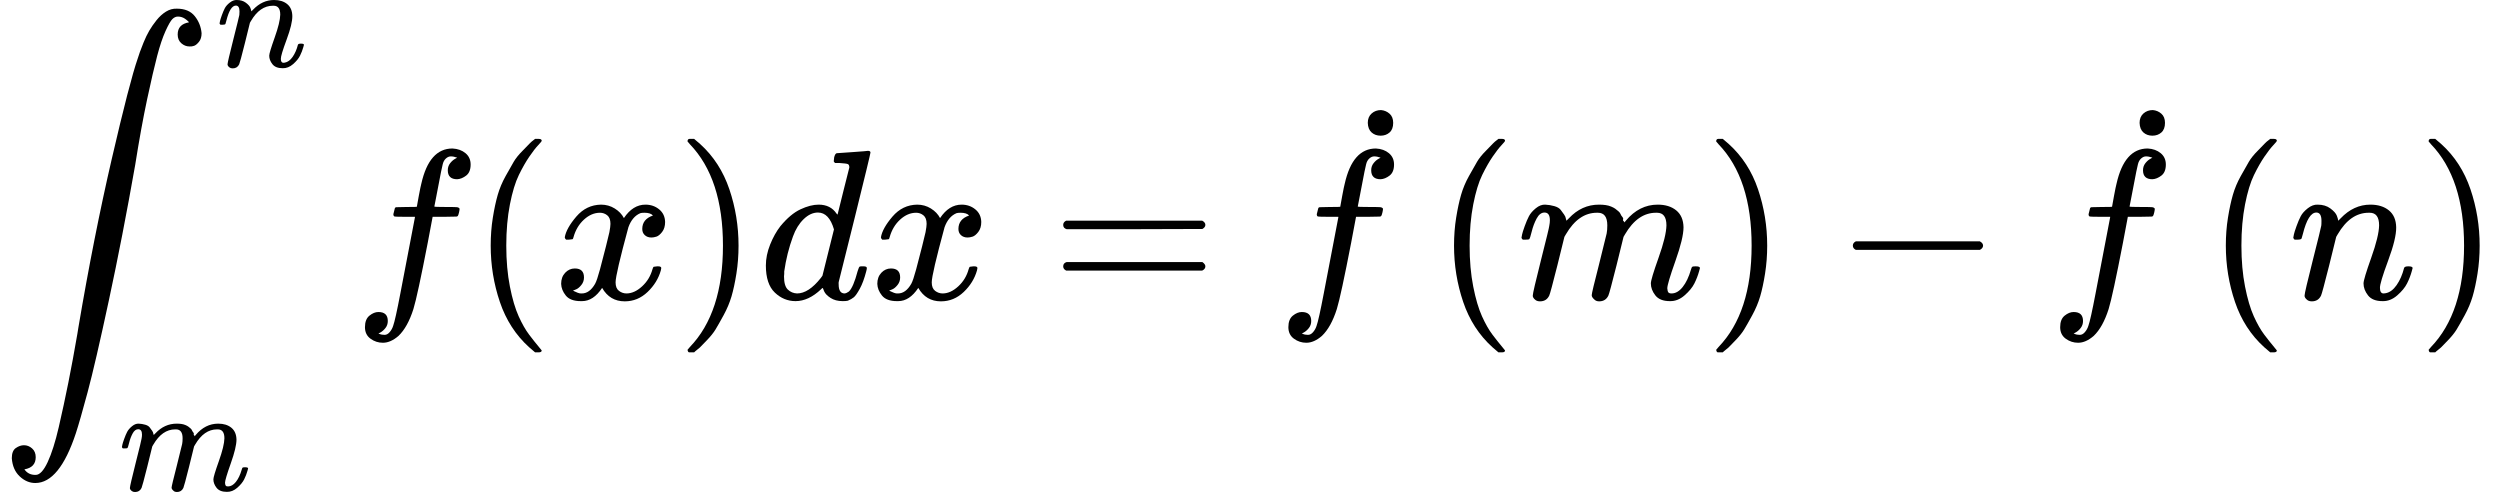
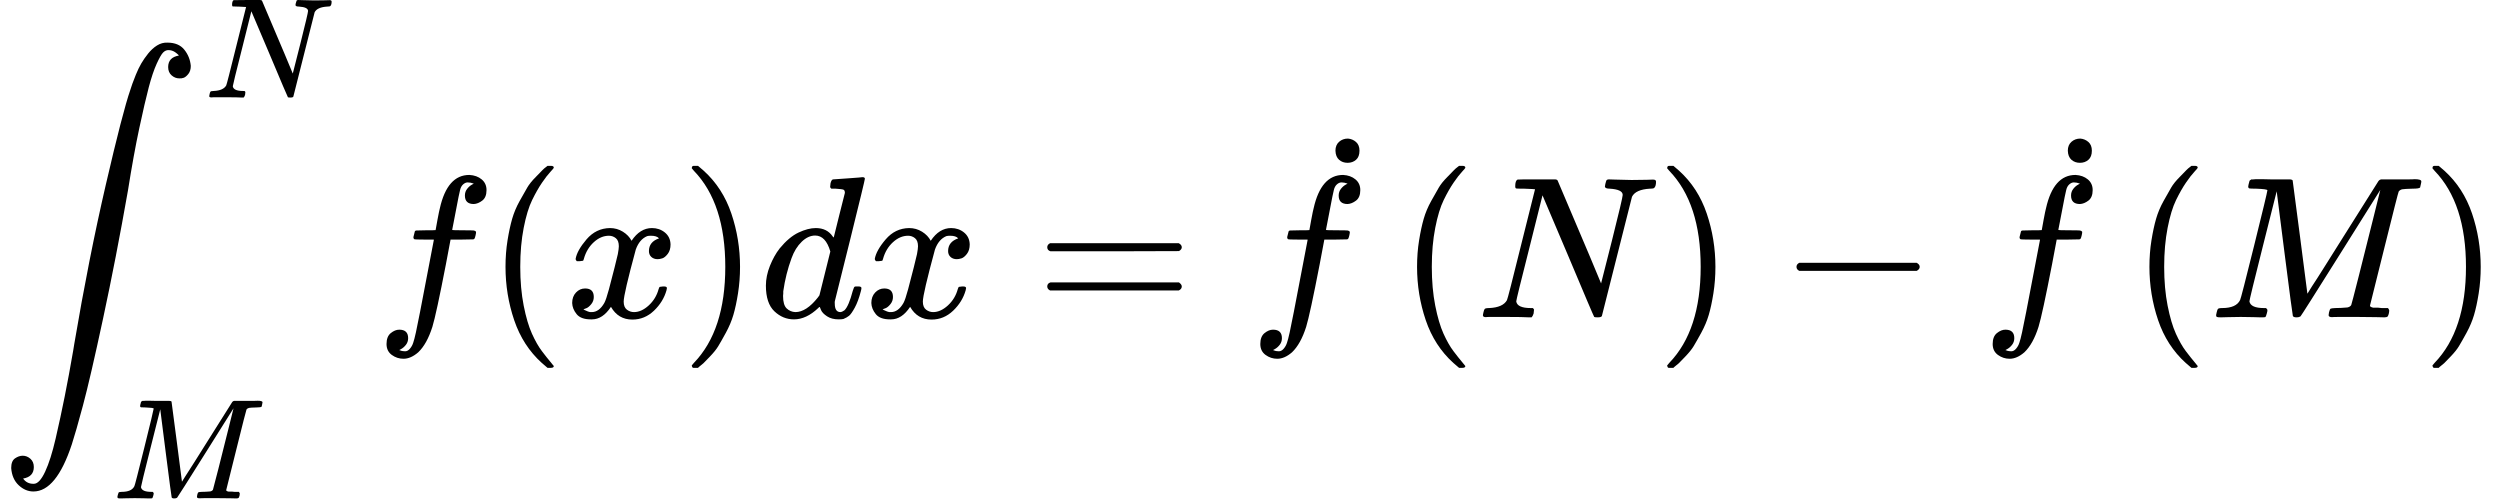
- <svg xmlns="http://www.w3.org/2000/svg" xmlns:xlink="http://www.w3.org/1999/xlink" width="26.494ex" height="5.214ex" viewBox="0 -1400.6 11710.3 2304.7" aria-hidden="true" style="">
+ <svg xmlns="http://www.w3.org/2000/svg" xmlns:xlink="http://www.w3.org/1999/xlink" width="27.998ex" height="5.582ex" viewBox="0 -1571 12375 2467.4" aria-hidden="true" style="">
  <defs>
-     <path id="MJX-3654-TEX-LO-222B" d="M114 -798Q132 -824 165 -824H167Q195 -824 223 -764T275 -600T320 -391T362 -164Q365 -143 367 -133Q439 292 523 655T645 1127Q651 1145 655 1157T672 1201T699 1257T733 1306T777 1346T828 1360Q884 1360 912 1325T944 1245Q944 1220 932 1205T909 1186T887 1183Q866 1183 849 1198T832 1239Q832 1287 885 1296L882 1300Q879 1303 874 1307T866 1313Q851 1323 833 1323Q819 1323 807 1311T775 1255T736 1139T689 936T633 628Q574 293 510 -5T410 -437T355 -629Q278 -862 165 -862Q125 -862 92 -831T55 -746Q55 -711 74 -698T112 -685Q133 -685 150 -700T167 -741Q167 -789 114 -798Z" />
-     <path id="MJX-3654-TEX-I-1D45B" d="M21 287Q22 293 24 303T36 341T56 388T89 425T135 442Q171 442 195 424T225 390T231 369Q231 367 232 367L243 378Q304 442 382 442Q436 442 469 415T503 336T465 179T427 52Q427 26 444 26Q450 26 453 27Q482 32 505 65T540 145Q542 153 560 153Q580 153 580 145Q580 144 576 130Q568 101 554 73T508 17T439 -10Q392 -10 371 17T350 73Q350 92 386 193T423 345Q423 404 379 404H374Q288 404 229 303L222 291L189 157Q156 26 151 16Q138 -11 108 -11Q95 -11 87 -5T76 7T74 17Q74 30 112 180T152 343Q153 348 153 366Q153 405 129 405Q91 405 66 305Q60 285 60 284Q58 278 41 278H27Q21 284 21 287Z" />
-     <path id="MJX-3654-TEX-I-1D45A" d="M21 287Q22 293 24 303T36 341T56 388T88 425T132 442T175 435T205 417T221 395T229 376L231 369Q231 367 232 367L243 378Q303 442 384 442Q401 442 415 440T441 433T460 423T475 411T485 398T493 385T497 373T500 364T502 357L510 367Q573 442 659 442Q713 442 746 415T780 336Q780 285 742 178T704 50Q705 36 709 31T724 26Q752 26 776 56T815 138Q818 149 821 151T837 153Q857 153 857 145Q857 144 853 130Q845 101 831 73T785 17T716 -10Q669 -10 648 17T627 73Q627 92 663 193T700 345Q700 404 656 404H651Q565 404 506 303L499 291L466 157Q433 26 428 16Q415 -11 385 -11Q372 -11 364 -4T353 8T350 18Q350 29 384 161L420 307Q423 322 423 345Q423 404 379 404H374Q288 404 229 303L222 291L189 157Q156 26 151 16Q138 -11 108 -11Q95 -11 87 -5T76 7T74 17Q74 30 112 181Q151 335 151 342Q154 357 154 369Q154 405 129 405Q107 405 92 377T69 316T57 280Q55 278 41 278H27Q21 284 21 287Z" />
-     <path id="MJX-3654-TEX-I-1D453" d="M118 -162Q120 -162 124 -164T135 -167T147 -168Q160 -168 171 -155T187 -126Q197 -99 221 27T267 267T289 382V385H242Q195 385 192 387Q188 390 188 397L195 425Q197 430 203 430T250 431Q298 431 298 432Q298 434 307 482T319 540Q356 705 465 705Q502 703 526 683T550 630Q550 594 529 578T487 561Q443 561 443 603Q443 622 454 636T478 657L487 662Q471 668 457 668Q445 668 434 658T419 630Q412 601 403 552T387 469T380 433Q380 431 435 431Q480 431 487 430T498 424Q499 420 496 407T491 391Q489 386 482 386T428 385H372L349 263Q301 15 282 -47Q255 -132 212 -173Q175 -205 139 -205Q107 -205 81 -186T55 -132Q55 -95 76 -78T118 -61Q162 -61 162 -103Q162 -122 151 -136T127 -157L118 -162Z" />
-     <path id="MJX-3654-TEX-N-28" d="M94 250Q94 319 104 381T127 488T164 576T202 643T244 695T277 729T302 750H315H319Q333 750 333 741Q333 738 316 720T275 667T226 581T184 443T167 250T184 58T225 -81T274 -167T316 -220T333 -241Q333 -250 318 -250H315H302L274 -226Q180 -141 137 -14T94 250Z" />
-     <path id="MJX-3654-TEX-I-1D465" d="M52 289Q59 331 106 386T222 442Q257 442 286 424T329 379Q371 442 430 442Q467 442 494 420T522 361Q522 332 508 314T481 292T458 288Q439 288 427 299T415 328Q415 374 465 391Q454 404 425 404Q412 404 406 402Q368 386 350 336Q290 115 290 78Q290 50 306 38T341 26Q378 26 414 59T463 140Q466 150 469 151T485 153H489Q504 153 504 145Q504 144 502 134Q486 77 440 33T333 -11Q263 -11 227 52Q186 -10 133 -10H127Q78 -10 57 16T35 71Q35 103 54 123T99 143Q142 143 142 101Q142 81 130 66T107 46T94 41L91 40Q91 39 97 36T113 29T132 26Q168 26 194 71Q203 87 217 139T245 247T261 313Q266 340 266 352Q266 380 251 392T217 404Q177 404 142 372T93 290Q91 281 88 280T72 278H58Q52 284 52 289Z" />
-     <path id="MJX-3654-TEX-N-29" d="M60 749L64 750Q69 750 74 750H86L114 726Q208 641 251 514T294 250Q294 182 284 119T261 12T224 -76T186 -143T145 -194T113 -227T90 -246Q87 -249 86 -250H74Q66 -250 63 -250T58 -247T55 -238Q56 -237 66 -225Q221 -64 221 250T66 725Q56 737 55 738Q55 746 60 749Z" />
-     <path id="MJX-3654-TEX-I-1D451" d="M366 683Q367 683 438 688T511 694Q523 694 523 686Q523 679 450 384T375 83T374 68Q374 26 402 26Q411 27 422 35Q443 55 463 131Q469 151 473 152Q475 153 483 153H487H491Q506 153 506 145Q506 140 503 129Q490 79 473 48T445 8T417 -8Q409 -10 393 -10Q359 -10 336 5T306 36L300 51Q299 52 296 50Q294 48 292 46Q233 -10 172 -10Q117 -10 75 30T33 157Q33 205 53 255T101 341Q148 398 195 420T280 442Q336 442 364 400Q369 394 369 396Q370 400 396 505T424 616Q424 629 417 632T378 637H357Q351 643 351 645T353 664Q358 683 366 683ZM352 326Q329 405 277 405Q242 405 210 374T160 293Q131 214 119 129Q119 126 119 118T118 106Q118 61 136 44T179 26Q233 26 290 98L298 109L352 326Z" />
-     <path id="MJX-3654-TEX-N-3D" d="M56 347Q56 360 70 367H707Q722 359 722 347Q722 336 708 328L390 327H72Q56 332 56 347ZM56 153Q56 168 72 173H708Q722 163 722 153Q722 140 707 133H70Q56 140 56 153Z" />
-     <path id="MJX-3654-TEX-N-2D9" d="M190 609Q190 637 208 653T252 669Q275 667 292 652T309 609Q309 579 292 564T250 549Q225 549 208 564T190 609Z" />
-     <path id="MJX-3654-TEX-N-2212" d="M84 237T84 250T98 270H679Q694 262 694 250T679 230H98Q84 237 84 250Z" />
+     <path id="MJX-4348-TEX-LO-222B" d="M114 -798Q132 -824 165 -824H167Q195 -824 223 -764T275 -600T320 -391T362 -164Q365 -143 367 -133Q439 292 523 655T645 1127Q651 1145 655 1157T672 1201T699 1257T733 1306T777 1346T828 1360Q884 1360 912 1325T944 1245Q944 1220 932 1205T909 1186T887 1183Q866 1183 849 1198T832 1239Q832 1287 885 1296L882 1300Q879 1303 874 1307T866 1313Q851 1323 833 1323Q819 1323 807 1311T775 1255T736 1139T689 936T633 628Q574 293 510 -5T410 -437T355 -629Q278 -862 165 -862Q125 -862 92 -831T55 -746Q55 -711 74 -698T112 -685Q133 -685 150 -700T167 -741Q167 -789 114 -798Z" />
+     <path id="MJX-4348-TEX-I-1D441" d="M234 637Q231 637 226 637Q201 637 196 638T191 649Q191 676 202 682Q204 683 299 683Q376 683 387 683T401 677Q612 181 616 168L670 381Q723 592 723 606Q723 633 659 637Q635 637 635 648Q635 650 637 660Q641 676 643 679T653 683Q656 683 684 682T767 680Q817 680 843 681T873 682Q888 682 888 672Q888 650 880 642Q878 637 858 637Q787 633 769 597L620 7Q618 0 599 0Q585 0 582 2Q579 5 453 305L326 604L261 344Q196 88 196 79Q201 46 268 46H278Q284 41 284 38T282 19Q278 6 272 0H259Q228 2 151 2Q123 2 100 2T63 2T46 1Q31 1 31 10Q31 14 34 26T39 40Q41 46 62 46Q130 49 150 85Q154 91 221 362L289 634Q287 635 234 637Z" />
+     <path id="MJX-4348-TEX-I-1D440" d="M289 629Q289 635 232 637Q208 637 201 638T194 648Q194 649 196 659Q197 662 198 666T199 671T201 676T203 679T207 681T212 683T220 683T232 684Q238 684 262 684T307 683Q386 683 398 683T414 678Q415 674 451 396L487 117L510 154Q534 190 574 254T662 394Q837 673 839 675Q840 676 842 678T846 681L852 683H948Q965 683 988 683T1017 684Q1051 684 1051 673Q1051 668 1048 656T1045 643Q1041 637 1008 637Q968 636 957 634T939 623Q936 618 867 340T797 59Q797 55 798 54T805 50T822 48T855 46H886Q892 37 892 35Q892 19 885 5Q880 0 869 0Q864 0 828 1T736 2Q675 2 644 2T609 1Q592 1 592 11Q592 13 594 25Q598 41 602 43T625 46Q652 46 685 49Q699 52 704 61Q706 65 742 207T813 490T848 631L654 322Q458 10 453 5Q451 4 449 3Q444 0 433 0Q418 0 415 7Q413 11 374 317L335 624L267 354Q200 88 200 79Q206 46 272 46H282Q288 41 289 37T286 19Q282 3 278 1Q274 0 267 0Q265 0 255 0T221 1T157 2Q127 2 95 1T58 0Q43 0 39 2T35 11Q35 13 38 25T43 40Q45 46 65 46Q135 46 154 86Q158 92 223 354T289 629Z" />
+     <path id="MJX-4348-TEX-I-1D453" d="M118 -162Q120 -162 124 -164T135 -167T147 -168Q160 -168 171 -155T187 -126Q197 -99 221 27T267 267T289 382V385H242Q195 385 192 387Q188 390 188 397L195 425Q197 430 203 430T250 431Q298 431 298 432Q298 434 307 482T319 540Q356 705 465 705Q502 703 526 683T550 630Q550 594 529 578T487 561Q443 561 443 603Q443 622 454 636T478 657L487 662Q471 668 457 668Q445 668 434 658T419 630Q412 601 403 552T387 469T380 433Q380 431 435 431Q480 431 487 430T498 424Q499 420 496 407T491 391Q489 386 482 386T428 385H372L349 263Q301 15 282 -47Q255 -132 212 -173Q175 -205 139 -205Q107 -205 81 -186T55 -132Q55 -95 76 -78T118 -61Q162 -61 162 -103Q162 -122 151 -136T127 -157L118 -162Z" />
+     <path id="MJX-4348-TEX-N-28" d="M94 250Q94 319 104 381T127 488T164 576T202 643T244 695T277 729T302 750H315H319Q333 750 333 741Q333 738 316 720T275 667T226 581T184 443T167 250T184 58T225 -81T274 -167T316 -220T333 -241Q333 -250 318 -250H315H302L274 -226Q180 -141 137 -14T94 250Z" />
+     <path id="MJX-4348-TEX-I-1D465" d="M52 289Q59 331 106 386T222 442Q257 442 286 424T329 379Q371 442 430 442Q467 442 494 420T522 361Q522 332 508 314T481 292T458 288Q439 288 427 299T415 328Q415 374 465 391Q454 404 425 404Q412 404 406 402Q368 386 350 336Q290 115 290 78Q290 50 306 38T341 26Q378 26 414 59T463 140Q466 150 469 151T485 153H489Q504 153 504 145Q504 144 502 134Q486 77 440 33T333 -11Q263 -11 227 52Q186 -10 133 -10H127Q78 -10 57 16T35 71Q35 103 54 123T99 143Q142 143 142 101Q142 81 130 66T107 46T94 41L91 40Q91 39 97 36T113 29T132 26Q168 26 194 71Q203 87 217 139T245 247T261 313Q266 340 266 352Q266 380 251 392T217 404Q177 404 142 372T93 290Q91 281 88 280T72 278H58Q52 284 52 289Z" />
+     <path id="MJX-4348-TEX-N-29" d="M60 749L64 750Q69 750 74 750H86L114 726Q208 641 251 514T294 250Q294 182 284 119T261 12T224 -76T186 -143T145 -194T113 -227T90 -246Q87 -249 86 -250H74Q66 -250 63 -250T58 -247T55 -238Q56 -237 66 -225Q221 -64 221 250T66 725Q56 737 55 738Q55 746 60 749Z" />
+     <path id="MJX-4348-TEX-I-1D451" d="M366 683Q367 683 438 688T511 694Q523 694 523 686Q523 679 450 384T375 83T374 68Q374 26 402 26Q411 27 422 35Q443 55 463 131Q469 151 473 152Q475 153 483 153H487H491Q506 153 506 145Q506 140 503 129Q490 79 473 48T445 8T417 -8Q409 -10 393 -10Q359 -10 336 5T306 36L300 51Q299 52 296 50Q294 48 292 46Q233 -10 172 -10Q117 -10 75 30T33 157Q33 205 53 255T101 341Q148 398 195 420T280 442Q336 442 364 400Q369 394 369 396Q370 400 396 505T424 616Q424 629 417 632T378 637H357Q351 643 351 645T353 664Q358 683 366 683ZM352 326Q329 405 277 405Q242 405 210 374T160 293Q131 214 119 129Q119 126 119 118T118 106Q118 61 136 44T179 26Q233 26 290 98L298 109L352 326Z" />
+     <path id="MJX-4348-TEX-N-3D" d="M56 347Q56 360 70 367H707Q722 359 722 347Q722 336 708 328L390 327H72Q56 332 56 347ZM56 153Q56 168 72 173H708Q722 163 722 153Q722 140 707 133H70Q56 140 56 153Z" />
+     <path id="MJX-4348-TEX-N-2D9" d="M190 609Q190 637 208 653T252 669Q275 667 292 652T309 609Q309 579 292 564T250 549Q225 549 208 564T190 609Z" />
+     <path id="MJX-4348-TEX-N-2212" d="M84 237T84 250T98 270H679Q694 262 694 250T679 230H98Q84 237 84 250Z" />
  </defs>
  <g stroke="currentColor" fill="currentColor" stroke-width="0" transform="matrix(1 0 0 -1 0 0)">
    <g data-mml-node="math">
      <g data-mml-node="msubsup">
        <g data-mml-node="mo">
-           <use xlink:href="#MJX-3654-TEX-LO-222B" />
+           <use xlink:href="#MJX-4348-TEX-LO-222B" />
        </g>
        <g data-mml-node="TeXAtom" transform="translate(1013.4, 1088.1) scale(0.707)" data-mjx-texclass="ORD">
          <g data-mml-node="mi">
-             <use xlink:href="#MJX-3654-TEX-I-1D45B" />
+             <use xlink:href="#MJX-4348-TEX-I-1D441" />
          </g>
        </g>
        <g data-mml-node="TeXAtom" transform="translate(556, -896.4) scale(0.707)" data-mjx-texclass="ORD">
          <g data-mml-node="mi">
-             <use xlink:href="#MJX-3654-TEX-I-1D45A" />
+             <use xlink:href="#MJX-4348-TEX-I-1D440" />
          </g>
        </g>
      </g>
-       <g data-mml-node="mi" transform="translate(1654.3, 0)">
-         <use xlink:href="#MJX-3654-TEX-I-1D453" />
+       <g data-mml-node="mi" transform="translate(1858, 0)">
+         <use xlink:href="#MJX-4348-TEX-I-1D453" />
      </g>
-       <g data-mml-node="mo" transform="translate(2204.3, 0)">
-         <use xlink:href="#MJX-3654-TEX-N-28" />
+       <g data-mml-node="mo" transform="translate(2408, 0)">
+         <use xlink:href="#MJX-4348-TEX-N-28" />
      </g>
-       <g data-mml-node="mi" transform="translate(2593.3, 0)">
-         <use xlink:href="#MJX-3654-TEX-I-1D465" />
+       <g data-mml-node="mi" transform="translate(2797, 0)">
+         <use xlink:href="#MJX-4348-TEX-I-1D465" />
      </g>
-       <g data-mml-node="mo" transform="translate(3165.3, 0)">
-         <use xlink:href="#MJX-3654-TEX-N-29" />
+       <g data-mml-node="mo" transform="translate(3369, 0)">
+         <use xlink:href="#MJX-4348-TEX-N-29" />
      </g>
-       <g data-mml-node="mi" transform="translate(3554.3, 0)">
-         <use xlink:href="#MJX-3654-TEX-I-1D451" />
+       <g data-mml-node="mi" transform="translate(3758, 0)">
+         <use xlink:href="#MJX-4348-TEX-I-1D451" />
      </g>
-       <g data-mml-node="mi" transform="translate(4074.3, 0)">
-         <use xlink:href="#MJX-3654-TEX-I-1D465" />
+       <g data-mml-node="mi" transform="translate(4278, 0)">
+         <use xlink:href="#MJX-4348-TEX-I-1D465" />
      </g>
-       <g data-mml-node="mo" transform="translate(4924.1, 0)">
-         <use xlink:href="#MJX-3654-TEX-N-3D" />
+       <g data-mml-node="mo" transform="translate(5127.8, 0)">
+         <use xlink:href="#MJX-4348-TEX-N-3D" />
      </g>
-       <g data-mml-node="TeXAtom" data-mjx-texclass="ORD" transform="translate(5979.9, 0)">
+       <g data-mml-node="TeXAtom" data-mjx-texclass="ORD" transform="translate(6183.5, 0)">
        <g data-mml-node="mover">
          <g data-mml-node="mi">
-             <use xlink:href="#MJX-3654-TEX-I-1D453" />
+             <use xlink:href="#MJX-4348-TEX-I-1D453" />
          </g>
          <g data-mml-node="mo" transform="translate(237, 216)">
-             <use xlink:href="#MJX-3654-TEX-N-2D9" />
+             <use xlink:href="#MJX-4348-TEX-N-2D9" />
          </g>
        </g>
      </g>
-       <g data-mml-node="mo" transform="translate(6716.9, 0)">
-         <use xlink:href="#MJX-3654-TEX-N-28" />
+       <g data-mml-node="mo" transform="translate(6920.5, 0)">
+         <use xlink:href="#MJX-4348-TEX-N-28" />
      </g>
-       <g data-mml-node="mi" transform="translate(7105.9, 0)">
-         <use xlink:href="#MJX-3654-TEX-I-1D45A" />
+       <g data-mml-node="mi" transform="translate(7309.5, 0)">
+         <use xlink:href="#MJX-4348-TEX-I-1D441" />
      </g>
-       <g data-mml-node="mo" transform="translate(7983.9, 0)">
-         <use xlink:href="#MJX-3654-TEX-N-29" />
+       <g data-mml-node="mo" transform="translate(8197.5, 0)">
+         <use xlink:href="#MJX-4348-TEX-N-29" />
      </g>
-       <g data-mml-node="mo" transform="translate(8595.1, 0)">
-         <use xlink:href="#MJX-3654-TEX-N-2212" />
+       <g data-mml-node="mo" transform="translate(8808.8, 0)">
+         <use xlink:href="#MJX-4348-TEX-N-2212" />
      </g>
-       <g data-mml-node="TeXAtom" data-mjx-texclass="ORD" transform="translate(9595.3, 0)">
+       <g data-mml-node="TeXAtom" data-mjx-texclass="ORD" transform="translate(9809, 0)">
        <g data-mml-node="mover">
          <g data-mml-node="mi">
-             <use xlink:href="#MJX-3654-TEX-I-1D453" />
+             <use xlink:href="#MJX-4348-TEX-I-1D453" />
          </g>
          <g data-mml-node="mo" transform="translate(237, 216)">
-             <use xlink:href="#MJX-3654-TEX-N-2D9" />
+             <use xlink:href="#MJX-4348-TEX-N-2D9" />
          </g>
        </g>
      </g>
-       <g data-mml-node="mo" transform="translate(10332.3, 0)">
-         <use xlink:href="#MJX-3654-TEX-N-28" />
+       <g data-mml-node="mo" transform="translate(10546, 0)">
+         <use xlink:href="#MJX-4348-TEX-N-28" />
      </g>
-       <g data-mml-node="mi" transform="translate(10721.3, 0)">
-         <use xlink:href="#MJX-3654-TEX-I-1D45B" />
+       <g data-mml-node="mi" transform="translate(10935, 0)">
+         <use xlink:href="#MJX-4348-TEX-I-1D440" />
      </g>
-       <g data-mml-node="mo" transform="translate(11321.3, 0)">
-         <use xlink:href="#MJX-3654-TEX-N-29" />
+       <g data-mml-node="mo" transform="translate(11986, 0)">
+         <use xlink:href="#MJX-4348-TEX-N-29" />
      </g>
    </g>
  </g>
</svg>
